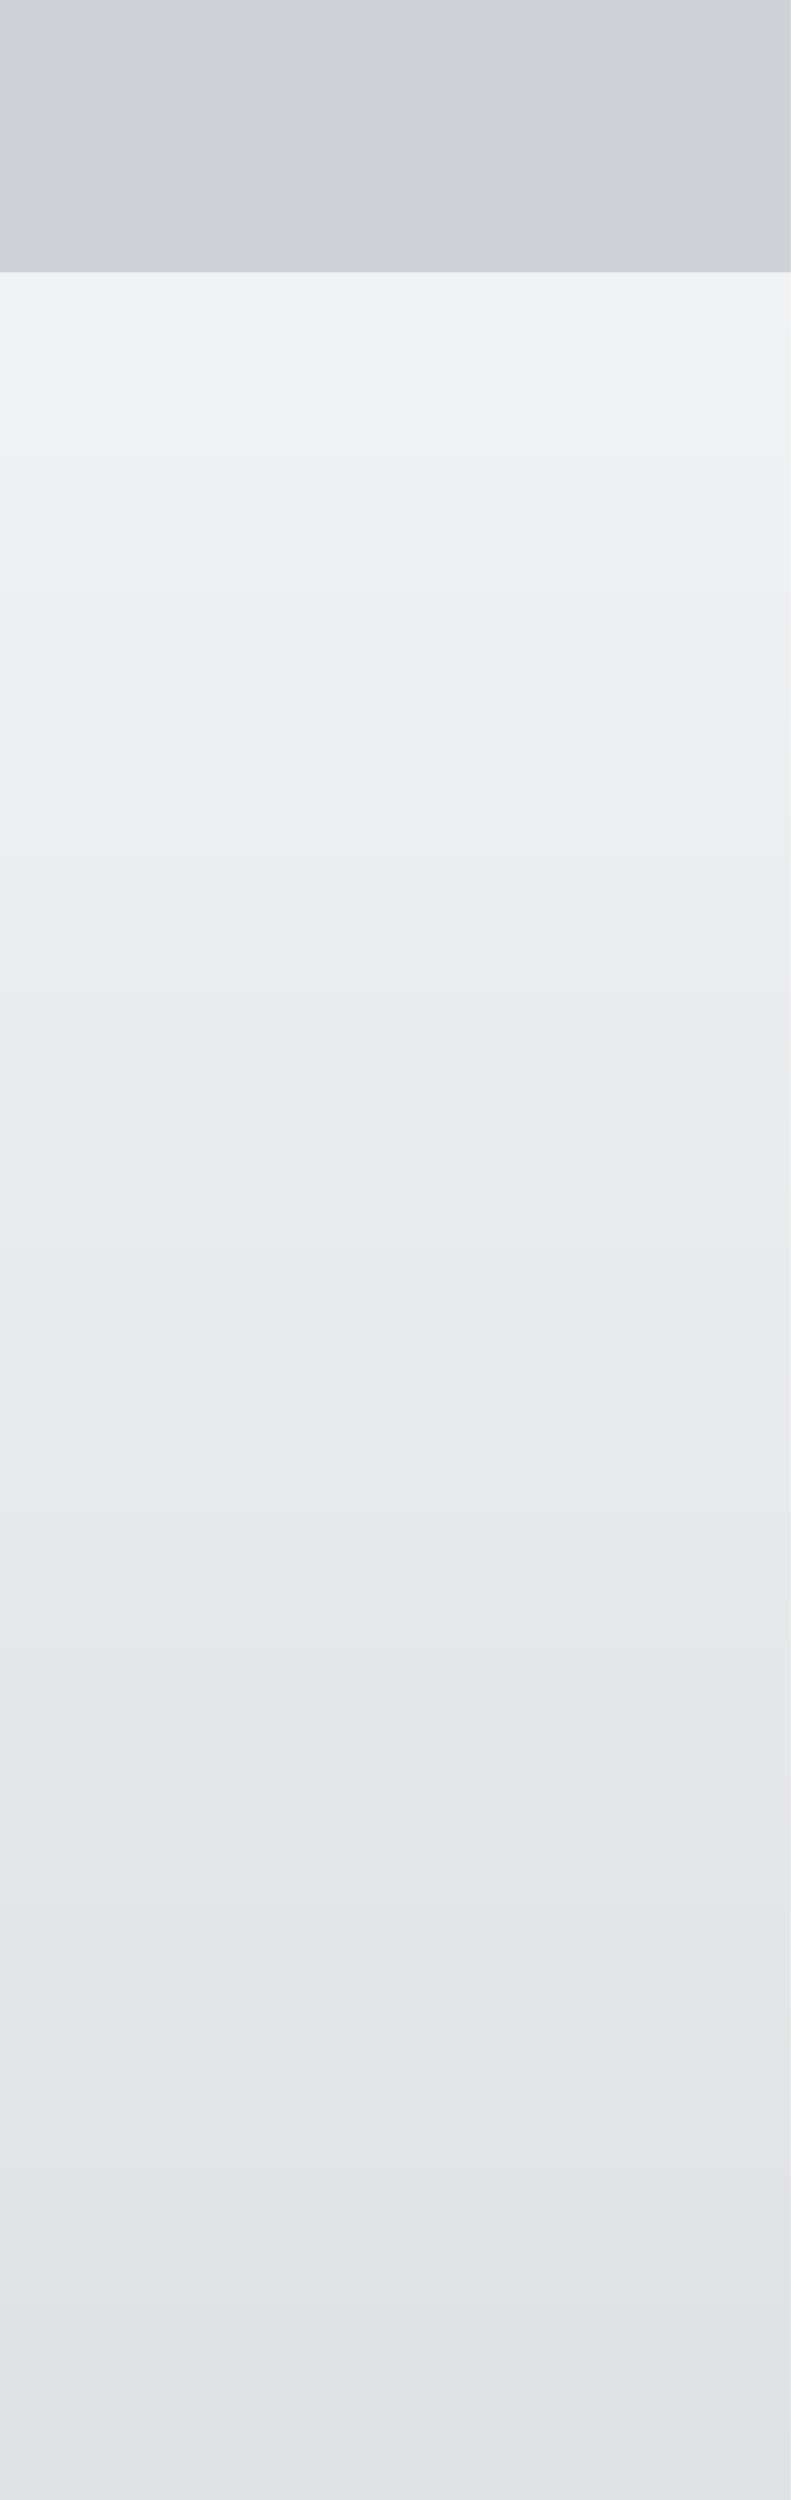
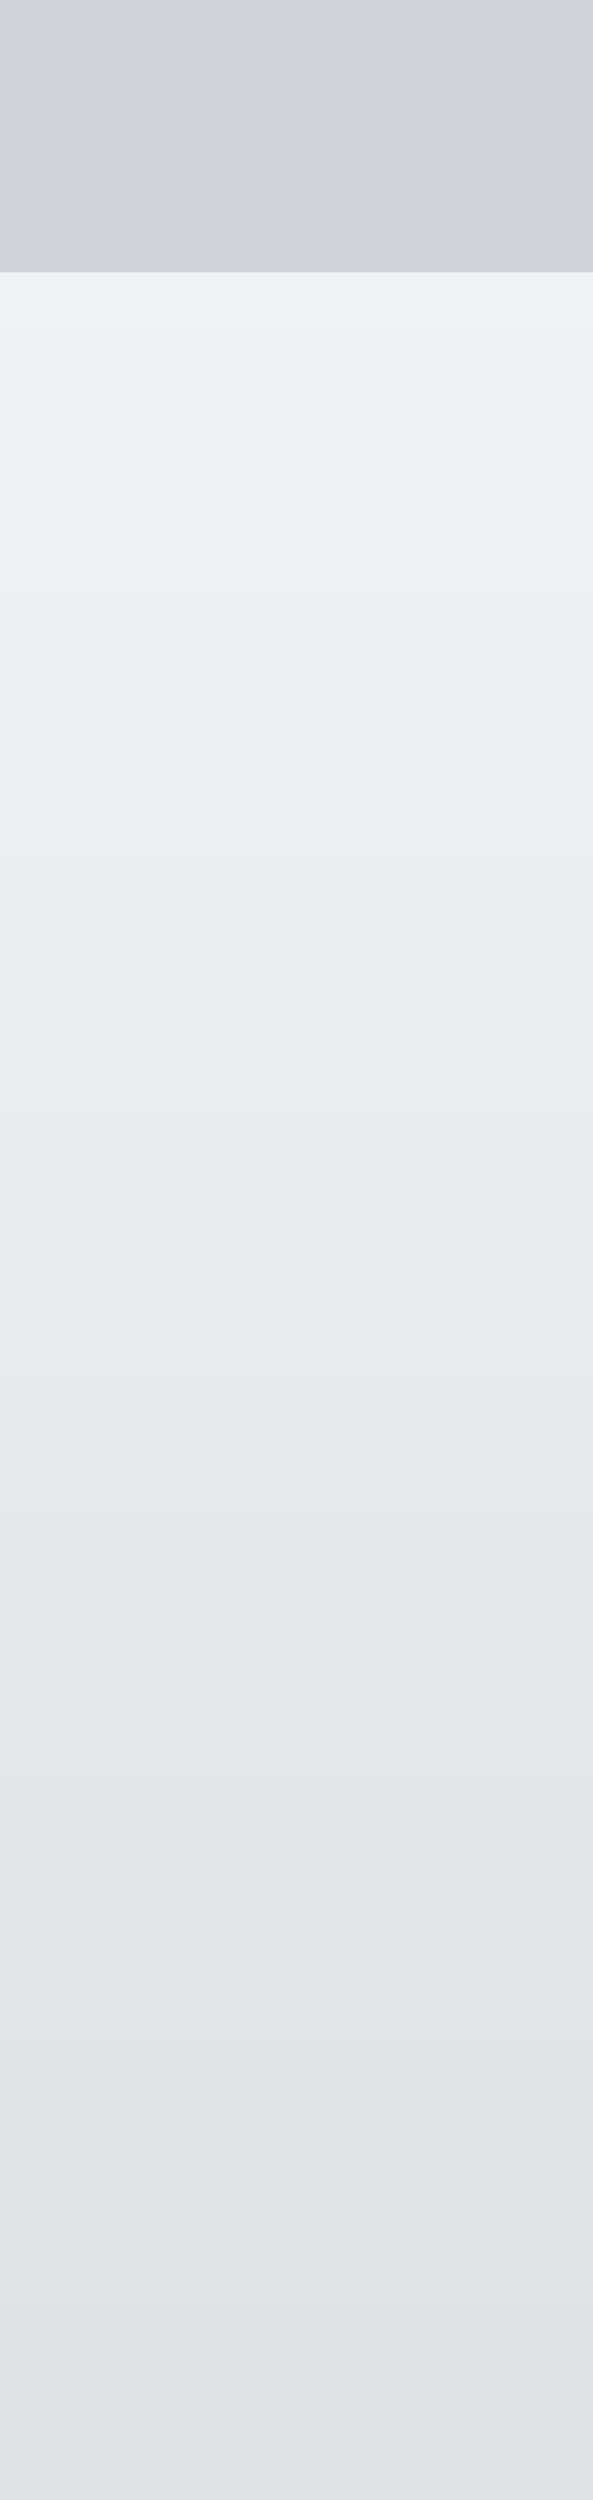
- <svg xmlns="http://www.w3.org/2000/svg" width="40.64mm" height="128.5mm" viewBox="0 0 40.64 128.5">
+ <svg xmlns="http://www.w3.org/2000/svg" width="30.48mm" height="128.5mm" viewBox="0 0 30.48 128.5">
  <defs>
-     <linearGradient id="bg" x1="20.32" y1="0" x2="20.32" y2="128.5" gradientUnits="userSpaceOnUse">
+     <linearGradient id="bg" x1="15.24" y1="0" x2="15.24" y2="128.5" gradientUnits="userSpaceOnUse">
      <stop offset="0" stop-color="#f3f4f5" />
      <stop offset="1" stop-color="#dfe1e3" />
    </linearGradient>
  </defs>
-   <rect width="40.64" height="128.5" fill="url(#bg)" />
-   <rect width="40.64" height="14" fill="#cfd2d6" />
+   <rect width="30.48" height="128.5" fill="url(#bg)" />
+   <rect width="30.48" height="14" fill="#cfd2d6" />
</svg>
